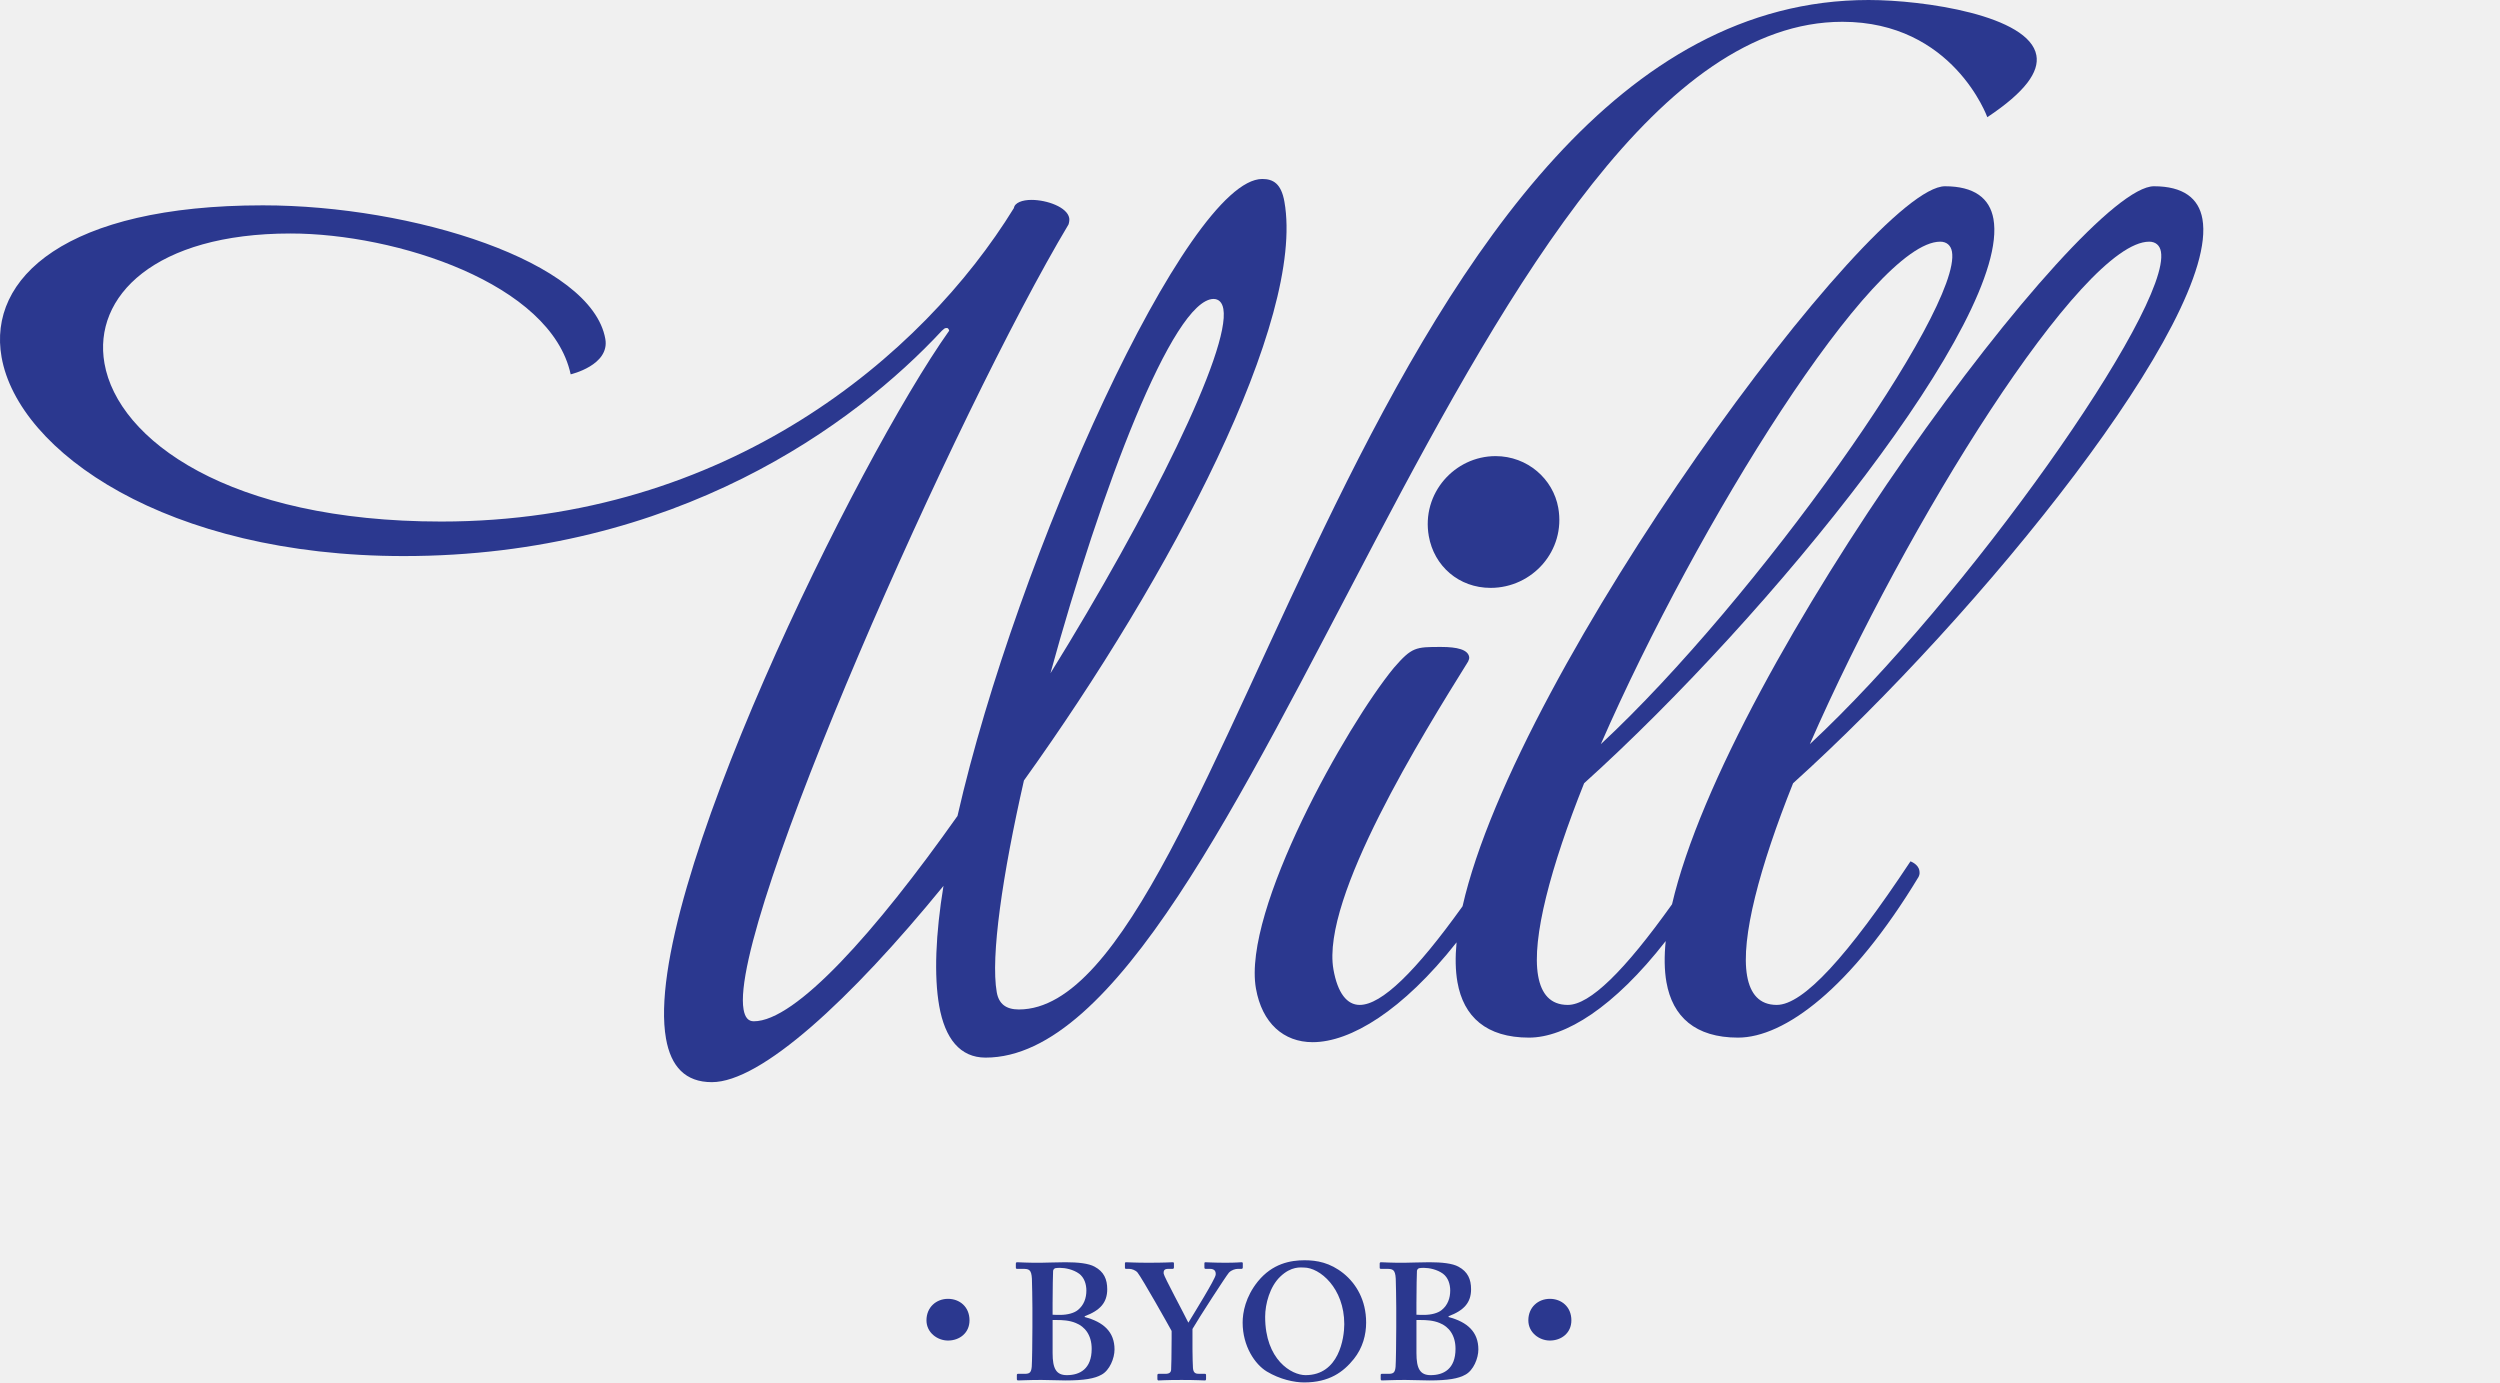
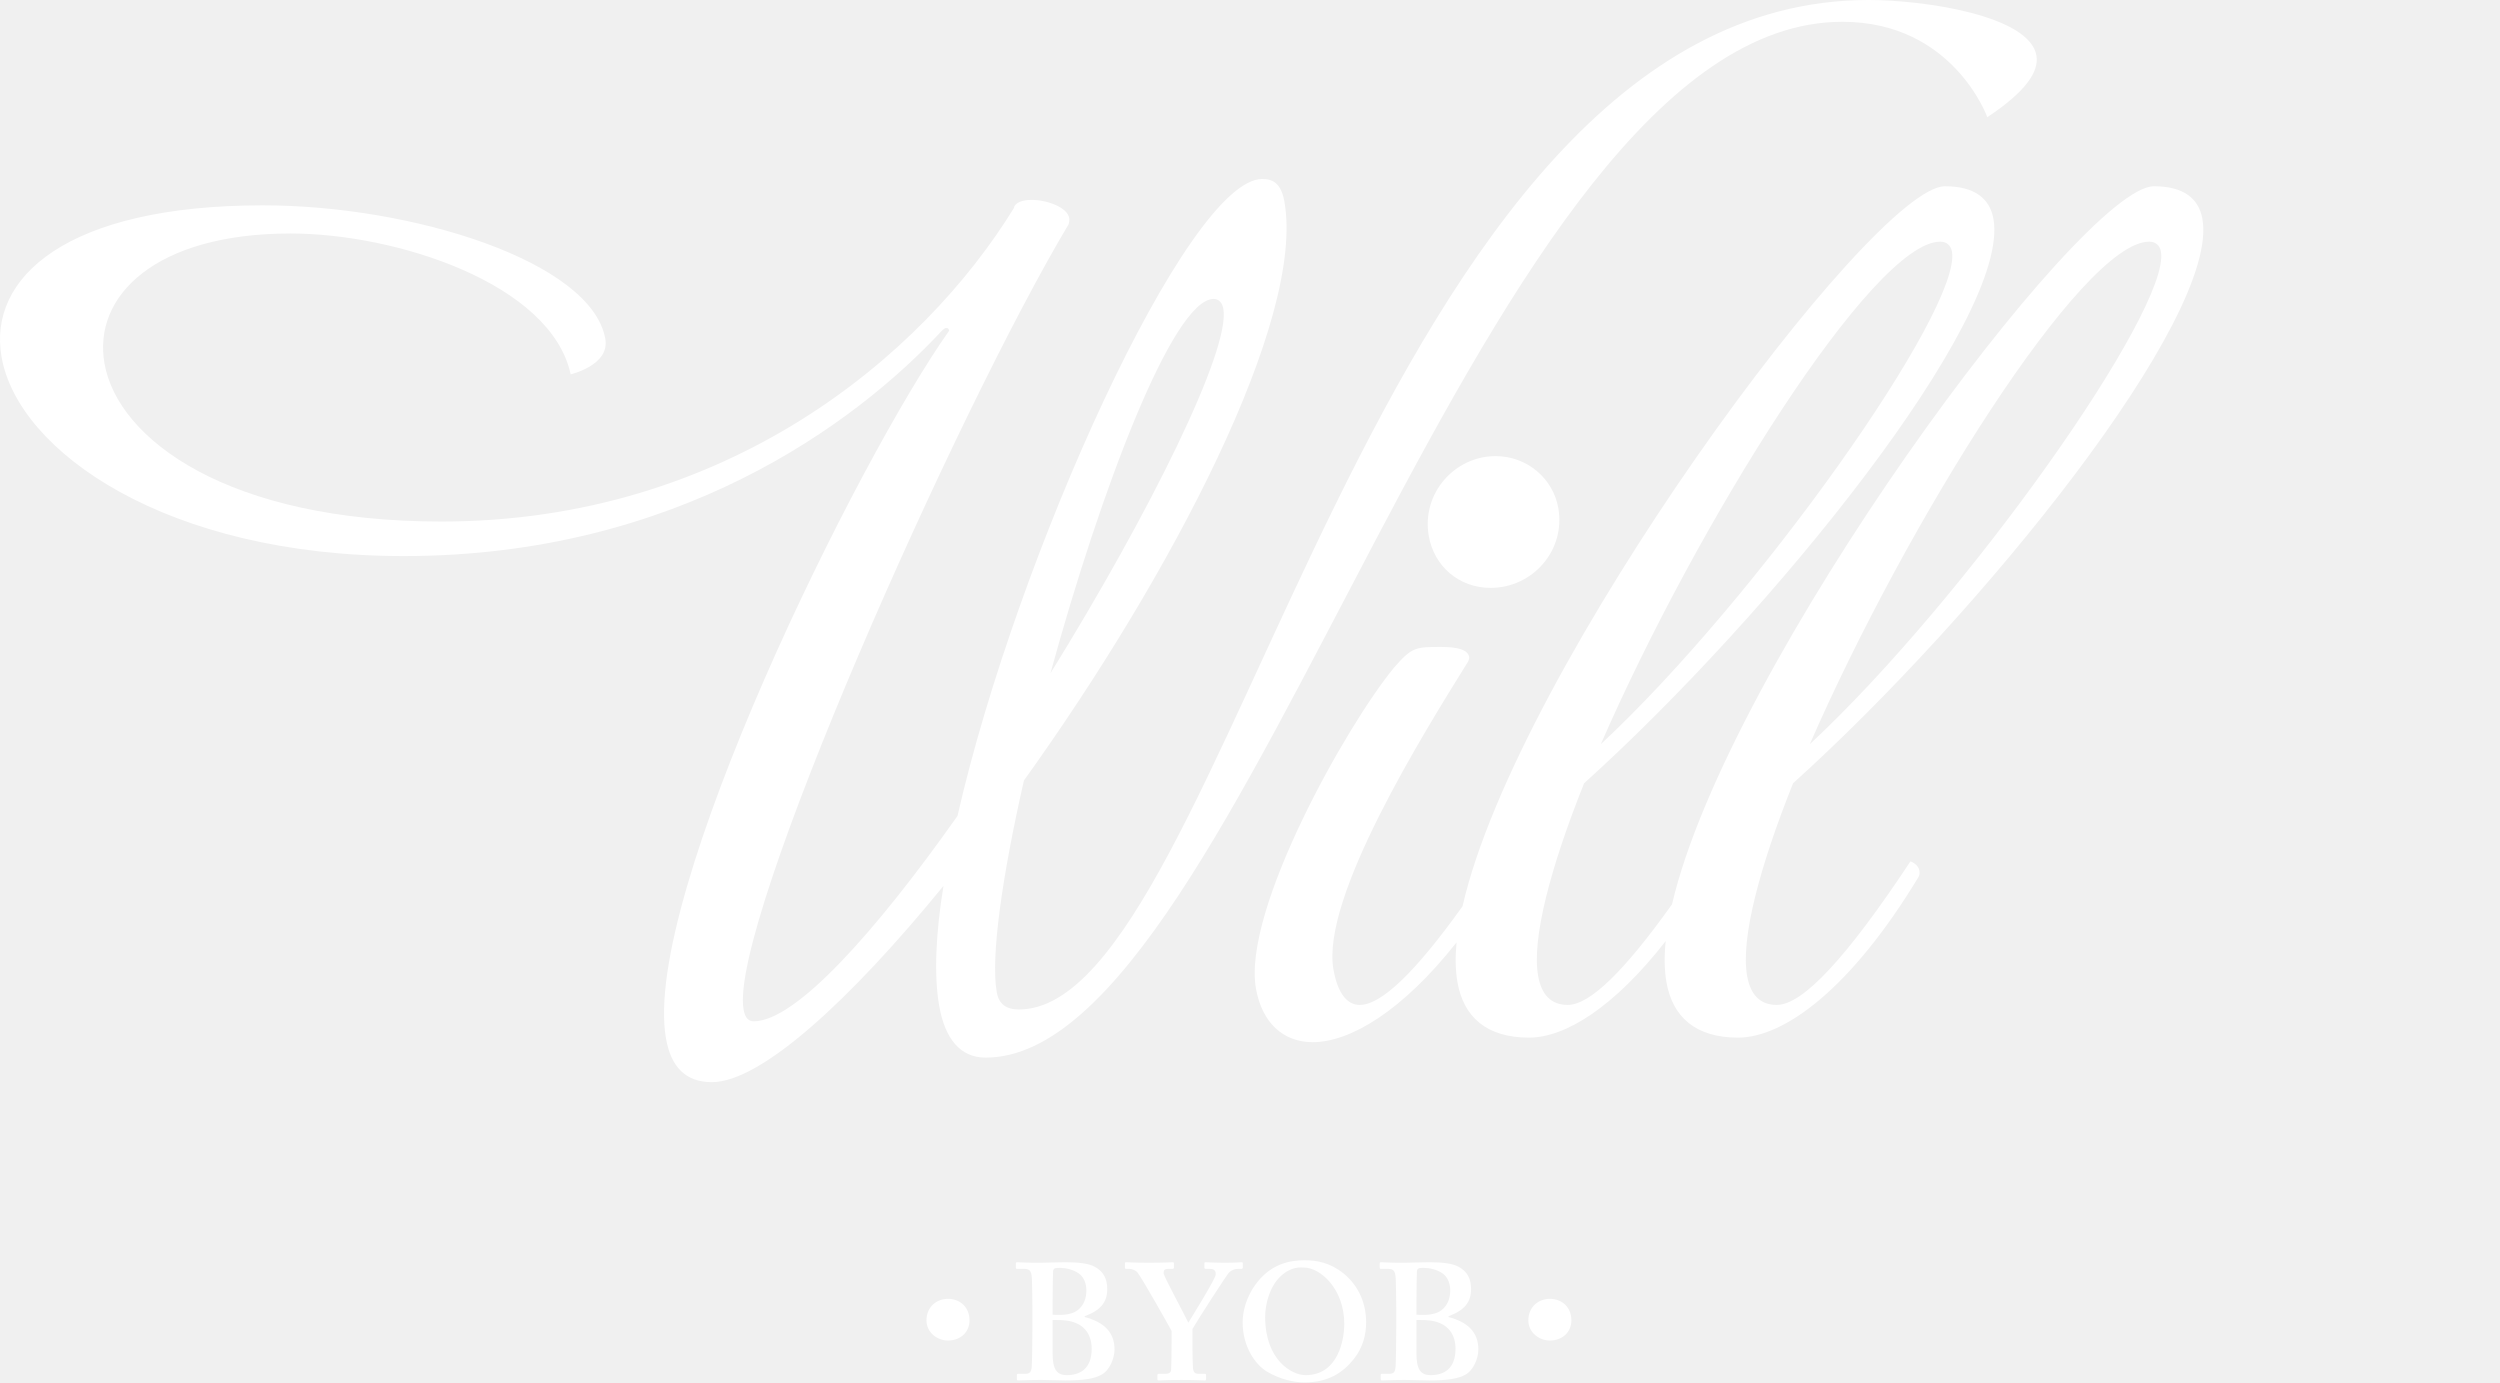
<svg xmlns="http://www.w3.org/2000/svg" version="1.1" id="Layer_1" x="0px" y="0px" viewBox="0 0 453.86 250.973" style="enable-background:new 0 0 453.86 250.973;" xml:space="preserve">
-   <g>
-     <path style="fill:#2B388F;" d="M271.513,82.805c-7.425,0-13.491,6.762-12.124,14.515c0.956,5.441,5.45,9.406,11.224,9.406   c7.586,0,13.654-6.767,12.284-14.517C281.967,86.93,277.282,82.805,271.513,82.805z" />
-     <path style="fill:#2B388F;" d="M334.474,3.957c20.122,0,26.31,17.32,26.31,17.32c6.942-4.617,9.439-8.249,8.911-11.218   C368.415,2.8,349.28,0,339.224,0C248.823,0,222.91,183.263,184.969,183.263c-2.31,0-3.637-0.991-4.015-3.133   c-1.135-6.434,1.032-21.282,4.935-38.437c26.749-37.276,51.068-83.633,47.289-105.073c-0.582-3.3-2.048-4.128-4.025-4.128   c-13.527,0-44.539,68.297-55.325,115.636c-14.915,21.115-29.387,37.281-36.977,37.281c-0.991,0-1.6-0.658-1.86-2.145   c-2.734-15.505,38.865-108.87,58.995-142.52c0.109-0.331,0.188-0.827,0.127-1.153c-0.351-1.98-4.044-3.301-6.851-3.301   c-1.648,0-3.045,0.495-3.198,1.484C167.521,64.66,131.907,94.683,80.112,94.683c-38.6,0-58.706-14.846-61.145-28.704   c-2.155-12.206,9.199-23.589,33.777-23.589c19.134,0,47.292,9.072,50.859,25.569c0,0,7.135-1.648,6.289-6.434   c-2.468-14.019-34.955-24.247-62.173-24.247c-35.797,0-49.966,13.196-47.435,27.547c3.025,17.156,29.957,36.126,73.011,36.126   c49.49,0,81.891-23.92,97.699-40.912c0.438-0.328,0.41-0.492,0.904-0.492c0.329,0,0.417,0.492,0.417,0.492   c-16.52,23.262-55.917,102.935-51.408,128.504c0.899,5.114,3.544,7.916,8.324,7.916c8.908,0,25.094-14.845,42.052-35.63   c-1.431,8.743-1.738,16.332-0.778,21.781c1.044,5.933,3.795,9.393,8.418,9.393C226.105,192.003,268.819,3.957,334.474,3.957z    M220.289,54.27c0.989,0,1.601,0.658,1.804,1.81c1.312,7.425-13.414,37.114-31.39,66.148   C199.838,88.909,212.897,54.431,220.289,54.27z" />
-     <path style="fill:#2B388F;" d="M346.834,156.373c-11.464,17.322-19.489,26.063-24.276,26.063c-3.133,0-4.801-1.979-5.382-5.275   c-1.191-6.764,2.279-19.797,8.348-34.969c34.016-30.685,77.486-84.457,74.312-102.44c-0.666-3.792-3.522-5.938-8.797-5.938   c-13.176,0-77.419,86.927-87.491,130.352c-8.65,12.133-14.925,18.271-18.927,18.271c-3.138,0-4.802-1.979-5.383-5.275   c-1.195-6.764,2.282-19.797,8.348-34.969c34.014-30.685,77.484-84.457,74.314-102.44c-0.67-3.792-3.523-5.938-8.802-5.938   c-13.214,0-77.776,87.406-87.579,130.711c-8.519,11.898-14.712,17.911-18.674,17.911c-2.309,0-4.005-2.142-4.766-6.432   c-2.293-13.03,16.359-42.888,24.456-55.921c0.104-0.33,0.241-0.492,0.183-0.827c-0.235-1.318-2.136-1.807-5.103-1.807   c-4.616,0-5.28,0-8.569,3.791c-8.558,10.394-27.535,44.04-25.036,58.227c1.109,6.27,5.015,9.733,10.296,9.733   c6.842,0,16.328-5.694,26.124-18.121c-0.255,2.678-0.213,5.105,0.162,7.235c1.104,6.268,5.239,10.059,12.99,10.059   c6.572,0,15.415-5.471,24.816-17.528c-0.279,2.769-0.251,5.278,0.135,7.469c1.106,6.268,5.241,10.059,12.991,10.059   c8.408,0,20.535-8.907,32.787-29.191c0.247-0.496,0.183-0.832,0.133-1.159C348.24,156.867,346.834,156.373,346.834,156.373z    M390.177,43.875c1.154,0,1.93,0.664,2.128,1.816c1.834,10.389-35.538,63.177-63.74,89.404   C346.076,95.011,377.968,43.875,390.177,43.875z M352.234,43.875c1.157,0,1.934,0.664,2.134,1.816   c1.833,10.389-35.539,63.177-63.746,89.404C308.132,95.011,340.025,43.875,352.234,43.875z" />
-     <path style="fill:#2B388F;" d="M172.102,235.795c-2.103,0-3.907,1.503-3.907,3.907c0,2.224,1.983,3.666,3.907,3.666   c2.104,0,3.907-1.382,3.907-3.666C176.009,237.237,174.207,235.795,172.102,235.795z" />
-     <path style="fill:#2B388F;" d="M196.925,239.1v-0.15c2.825-1.052,4.087-2.494,4.087-4.899c0-1.804-0.6-3.185-2.283-4.087   c-1.082-0.602-3.006-0.812-5.29-0.812c-1.623,0-3.426,0.09-4.389,0.09c-2.524,0.029-3.967-0.09-4.387-0.09   c-0.181,0-0.241,0.09-0.241,0.27v0.691c0,0.181,0.06,0.241,0.241,0.241h0.961c1.142,0,1.624,0.06,1.713,1.804   c0.031,0.511,0.09,4.177,0.09,5.259v3.546c0,2.465-0.06,6.432-0.12,7.153c-0.09,0.932-0.301,1.292-1.202,1.292h-1.292   c-0.12,0-0.21,0.06-0.21,0.21v0.751c0,0.15,0.09,0.241,0.21,0.241c0.631,0,1.893-0.09,4.237-0.09c1.203,0,3.187,0.09,4.389,0.09   c3.366,0,5.29-0.331,6.552-1.052c1.443-0.783,2.344-2.946,2.344-4.568C202.335,241.805,200.351,240.003,196.925,239.1z    M191.095,236.396c0-2.524,0.06-5.109,0.089-5.68c0.031-0.241,0.21-0.421,0.391-0.481c0.241-0.06,0.6-0.06,0.901-0.06   c0.902,0,2.344,0.27,3.426,1.052c0.962,0.721,1.323,1.923,1.323,3.066c0,1.322-0.421,2.645-1.563,3.546   c-0.662,0.54-1.864,0.872-3.187,0.872c-0.481,0-0.901,0-1.382-0.031V236.396z M193.679,249.649c-1.923,0-2.584-1.171-2.584-3.997   v-6.01h0.781c1.021,0,2.284,0.06,3.426,0.54c1.683,0.662,2.885,2.224,2.885,4.688C198.187,248.538,196.023,249.649,193.679,249.649   z" />
-     <path style="fill:#2B388F;" d="M225.625,229.363c0-0.15-0.06-0.21-0.241-0.21c-0.3,0-0.961,0.09-2.885,0.09   c-2.104,0-3.366-0.09-3.667-0.09c-0.12,0-0.18,0.06-0.18,0.21v0.751c0,0.15,0.06,0.241,0.24,0.241h0.783   c0.901,0,1.081,0.54,1.021,1.082c-0.06,0.751-3.937,7.003-4.958,8.686c-0.812-1.683-4.418-8.355-4.478-8.896   c-0.061-0.631,0.18-0.872,0.841-0.872h0.781c0.18,0,0.24-0.12,0.24-0.301v-0.691c0-0.15-0.06-0.21-0.24-0.21   c-0.301,0-1.383,0.09-4.449,0.09c-2.284,0-3.726-0.09-3.967-0.09c-0.18,0-0.241,0.06-0.241,0.18v0.812   c0,0.15,0.061,0.21,0.241,0.21h0.54c0.482,0,1.142,0.241,1.503,0.662c0.841,1.052,5.71,9.708,6.191,10.609v1.443   c0,2.825-0.06,5.169-0.089,5.589c-0.031,0.451-0.271,0.752-1.053,0.752h-1.231c-0.15,0-0.21,0.12-0.21,0.24v0.692   c0,0.149,0.06,0.27,0.21,0.27c0.27,0,1.231-0.09,4.177-0.09c2.705,0,3.907,0.09,4.238,0.09c0.149,0,0.21-0.09,0.21-0.301v-0.691   c0-0.121-0.061-0.21-0.21-0.21h-0.992c-0.602,0-1.082-0.061-1.173-1.022c-0.031-0.33-0.09-2.315-0.09-3.457v-3.666   c1.142-1.983,6.131-9.677,6.612-10.219c0.482-0.51,1.203-0.691,1.624-0.691h0.66c0.181,0,0.241-0.12,0.241-0.301V229.363z" />
-     <path style="fill:#2B388F;" d="M243.927,231.196c-2.465-1.983-4.869-2.404-7.093-2.404c-2.584,0-5.83,0.602-8.475,3.847   c-2.254,2.795-2.765,5.651-2.765,7.453c0,4.329,2.254,7.605,4.387,8.897c2.405,1.442,4.989,1.983,6.793,1.983   c4.508,0,7.093-1.864,9.017-4.268c1.623-2.045,2.223-4.389,2.223-6.613C248.013,236.006,246.181,233.03,243.927,231.196z    M237.014,249.649c-2.525,0-7.333-2.765-7.333-10.578c0-2.405,0.871-5.5,2.705-7.273c2.043-1.983,3.787-1.684,4.327-1.684   c2.885,0,7.333,3.727,7.333,10.279C244.047,242.918,243.086,249.649,237.014,249.649z" />
-     <path style="fill:#2B388F;" d="M262.978,239.1v-0.15c2.825-1.052,4.087-2.494,4.087-4.899c0-1.804-0.6-3.185-2.283-4.087   c-1.082-0.602-3.006-0.812-5.29-0.812c-1.623,0-3.426,0.09-4.389,0.09c-2.524,0.029-3.967-0.09-4.387-0.09   c-0.181,0-0.241,0.09-0.241,0.27v0.691c0,0.181,0.06,0.241,0.241,0.241h0.961c1.142,0,1.624,0.06,1.713,1.804   c0.031,0.511,0.09,4.177,0.09,5.259v3.546c0,2.465-0.06,6.432-0.12,7.153c-0.09,0.932-0.301,1.292-1.202,1.292h-1.292   c-0.12,0-0.21,0.06-0.21,0.21v0.751c0,0.15,0.09,0.241,0.21,0.241c0.631,0,1.893-0.09,4.237-0.09c1.203,0,3.187,0.09,4.389,0.09   c3.366,0,5.29-0.331,6.552-1.052c1.443-0.783,2.344-2.946,2.344-4.568C268.388,241.805,266.404,240.003,262.978,239.1z    M257.148,236.396c0-2.524,0.06-5.109,0.089-5.68c0.031-0.241,0.21-0.421,0.391-0.481c0.241-0.06,0.6-0.06,0.901-0.06   c0.902,0,2.344,0.27,3.426,1.052c0.962,0.721,1.323,1.923,1.323,3.066c0,1.322-0.421,2.645-1.563,3.546   c-0.662,0.54-1.864,0.872-3.187,0.872c-0.481,0-0.901,0-1.382-0.031V236.396z M259.732,249.649c-1.923,0-2.584-1.171-2.584-3.997   v-6.01h0.781c1.021,0,2.284,0.06,3.426,0.54c1.683,0.662,2.885,2.224,2.885,4.688C264.24,248.538,262.076,249.649,259.732,249.649z   " />
-     <path style="fill:#2B388F;" d="M281.368,235.795c-2.103,0-3.907,1.503-3.907,3.907c0,2.224,1.983,3.666,3.907,3.666   c2.104,0,3.907-1.382,3.907-3.666C285.275,237.237,283.472,235.795,281.368,235.795z" />
+   <g style="fill:#fff;">
+     <path d="M271.513,82.805c-7.425,0-13.491,6.762-12.124,14.515c0.956,5.441,5.45,9.406,11.224,9.406   c7.586,0,13.654-6.767,12.284-14.517C281.967,86.93,277.282,82.805,271.513,82.805z" />
+     <path d="M334.474,3.957c20.122,0,26.31,17.32,26.31,17.32c6.942-4.617,9.439-8.249,8.911-11.218   C368.415,2.8,349.28,0,339.224,0C248.823,0,222.91,183.263,184.969,183.263c-2.31,0-3.637-0.991-4.015-3.133   c-1.135-6.434,1.032-21.282,4.935-38.437c26.749-37.276,51.068-83.633,47.289-105.073c-0.582-3.3-2.048-4.128-4.025-4.128   c-13.527,0-44.539,68.297-55.325,115.636c-14.915,21.115-29.387,37.281-36.977,37.281c-0.991,0-1.6-0.658-1.86-2.145   c-2.734-15.505,38.865-108.87,58.995-142.52c0.109-0.331,0.188-0.827,0.127-1.153c-0.351-1.98-4.044-3.301-6.851-3.301   c-1.648,0-3.045,0.495-3.198,1.484C167.521,64.66,131.907,94.683,80.112,94.683c-38.6,0-58.706-14.846-61.145-28.704   c-2.155-12.206,9.199-23.589,33.777-23.589c19.134,0,47.292,9.072,50.859,25.569c0,0,7.135-1.648,6.289-6.434   c-2.468-14.019-34.955-24.247-62.173-24.247c-35.797,0-49.966,13.196-47.435,27.547c3.025,17.156,29.957,36.126,73.011,36.126   c49.49,0,81.891-23.92,97.699-40.912c0.438-0.328,0.41-0.492,0.904-0.492c0.329,0,0.417,0.492,0.417,0.492   c-16.52,23.262-55.917,102.935-51.408,128.504c0.899,5.114,3.544,7.916,8.324,7.916c8.908,0,25.094-14.845,42.052-35.63   c-1.431,8.743-1.738,16.332-0.778,21.781c1.044,5.933,3.795,9.393,8.418,9.393C226.105,192.003,268.819,3.957,334.474,3.957z    M220.289,54.27c0.989,0,1.601,0.658,1.804,1.81c1.312,7.425-13.414,37.114-31.39,66.148   C199.838,88.909,212.897,54.431,220.289,54.27z" />
+     <path d="M346.834,156.373c-11.464,17.322-19.489,26.063-24.276,26.063c-3.133,0-4.801-1.979-5.382-5.275   c-1.191-6.764,2.279-19.797,8.348-34.969c34.016-30.685,77.486-84.457,74.312-102.44c-0.666-3.792-3.522-5.938-8.797-5.938   c-13.176,0-77.419,86.927-87.491,130.352c-8.65,12.133-14.925,18.271-18.927,18.271c-3.138,0-4.802-1.979-5.383-5.275   c-1.195-6.764,2.282-19.797,8.348-34.969c34.014-30.685,77.484-84.457,74.314-102.44c-0.67-3.792-3.523-5.938-8.802-5.938   c-13.214,0-77.776,87.406-87.579,130.711c-8.519,11.898-14.712,17.911-18.674,17.911c-2.309,0-4.005-2.142-4.766-6.432   c-2.293-13.03,16.359-42.888,24.456-55.921c0.104-0.33,0.241-0.492,0.183-0.827c-0.235-1.318-2.136-1.807-5.103-1.807   c-4.616,0-5.28,0-8.569,3.791c-8.558,10.394-27.535,44.04-25.036,58.227c1.109,6.27,5.015,9.733,10.296,9.733   c6.842,0,16.328-5.694,26.124-18.121c-0.255,2.678-0.213,5.105,0.162,7.235c1.104,6.268,5.239,10.059,12.99,10.059   c6.572,0,15.415-5.471,24.816-17.528c-0.279,2.769-0.251,5.278,0.135,7.469c1.106,6.268,5.241,10.059,12.991,10.059   c8.408,0,20.535-8.907,32.787-29.191c0.247-0.496,0.183-0.832,0.133-1.159C348.24,156.867,346.834,156.373,346.834,156.373z    M390.177,43.875c1.154,0,1.93,0.664,2.128,1.816c1.834,10.389-35.538,63.177-63.74,89.404   C346.076,95.011,377.968,43.875,390.177,43.875z M352.234,43.875c1.157,0,1.934,0.664,2.134,1.816   c1.833,10.389-35.539,63.177-63.746,89.404C308.132,95.011,340.025,43.875,352.234,43.875z" />
+     <path d="M172.102,235.795c-2.103,0-3.907,1.503-3.907,3.907c0,2.224,1.983,3.666,3.907,3.666   c2.104,0,3.907-1.382,3.907-3.666C176.009,237.237,174.207,235.795,172.102,235.795z" />
+     <path d="M196.925,239.1v-0.15c2.825-1.052,4.087-2.494,4.087-4.899c0-1.804-0.6-3.185-2.283-4.087   c-1.082-0.602-3.006-0.812-5.29-0.812c-1.623,0-3.426,0.09-4.389,0.09c-2.524,0.029-3.967-0.09-4.387-0.09   c-0.181,0-0.241,0.09-0.241,0.27v0.691c0,0.181,0.06,0.241,0.241,0.241h0.961c1.142,0,1.624,0.06,1.713,1.804   c0.031,0.511,0.09,4.177,0.09,5.259v3.546c0,2.465-0.06,6.432-0.12,7.153c-0.09,0.932-0.301,1.292-1.202,1.292h-1.292   c-0.12,0-0.21,0.06-0.21,0.21v0.751c0,0.15,0.09,0.241,0.21,0.241c0.631,0,1.893-0.09,4.237-0.09c1.203,0,3.187,0.09,4.389,0.09   c3.366,0,5.29-0.331,6.552-1.052c1.443-0.783,2.344-2.946,2.344-4.568C202.335,241.805,200.351,240.003,196.925,239.1z    M191.095,236.396c0-2.524,0.06-5.109,0.089-5.68c0.031-0.241,0.21-0.421,0.391-0.481c0.241-0.06,0.6-0.06,0.901-0.06   c0.902,0,2.344,0.27,3.426,1.052c0.962,0.721,1.323,1.923,1.323,3.066c0,1.322-0.421,2.645-1.563,3.546   c-0.662,0.54-1.864,0.872-3.187,0.872c-0.481,0-0.901,0-1.382-0.031V236.396z M193.679,249.649c-1.923,0-2.584-1.171-2.584-3.997   v-6.01h0.781c1.021,0,2.284,0.06,3.426,0.54c1.683,0.662,2.885,2.224,2.885,4.688C198.187,248.538,196.023,249.649,193.679,249.649   z" />
+     <path d="M225.625,229.363c0-0.15-0.06-0.21-0.241-0.21c-0.3,0-0.961,0.09-2.885,0.09   c-2.104,0-3.366-0.09-3.667-0.09c-0.12,0-0.18,0.06-0.18,0.21v0.751c0,0.15,0.06,0.241,0.24,0.241h0.783   c0.901,0,1.081,0.54,1.021,1.082c-0.06,0.751-3.937,7.003-4.958,8.686c-0.812-1.683-4.418-8.355-4.478-8.896   c-0.061-0.631,0.18-0.872,0.841-0.872h0.781c0.18,0,0.24-0.12,0.24-0.301v-0.691c0-0.15-0.06-0.21-0.24-0.21   c-0.301,0-1.383,0.09-4.449,0.09c-2.284,0-3.726-0.09-3.967-0.09c-0.18,0-0.241,0.06-0.241,0.18v0.812   c0,0.15,0.061,0.21,0.241,0.21h0.54c0.482,0,1.142,0.241,1.503,0.662c0.841,1.052,5.71,9.708,6.191,10.609v1.443   c0,2.825-0.06,5.169-0.089,5.589c-0.031,0.451-0.271,0.752-1.053,0.752h-1.231c-0.15,0-0.21,0.12-0.21,0.24v0.692   c0,0.149,0.06,0.27,0.21,0.27c0.27,0,1.231-0.09,4.177-0.09c2.705,0,3.907,0.09,4.238,0.09c0.149,0,0.21-0.09,0.21-0.301v-0.691   c0-0.121-0.061-0.21-0.21-0.21h-0.992c-0.602,0-1.082-0.061-1.173-1.022c-0.031-0.33-0.09-2.315-0.09-3.457v-3.666   c1.142-1.983,6.131-9.677,6.612-10.219c0.482-0.51,1.203-0.691,1.624-0.691h0.66c0.181,0,0.241-0.12,0.241-0.301V229.363z" />
+     <path d="M243.927,231.196c-2.465-1.983-4.869-2.404-7.093-2.404c-2.584,0-5.83,0.602-8.475,3.847   c-2.254,2.795-2.765,5.651-2.765,7.453c0,4.329,2.254,7.605,4.387,8.897c2.405,1.442,4.989,1.983,6.793,1.983   c4.508,0,7.093-1.864,9.017-4.268c1.623-2.045,2.223-4.389,2.223-6.613C248.013,236.006,246.181,233.03,243.927,231.196z    M237.014,249.649c-2.525,0-7.333-2.765-7.333-10.578c0-2.405,0.871-5.5,2.705-7.273c2.043-1.983,3.787-1.684,4.327-1.684   c2.885,0,7.333,3.727,7.333,10.279C244.047,242.918,243.086,249.649,237.014,249.649z" />
+     <path d="M262.978,239.1v-0.15c2.825-1.052,4.087-2.494,4.087-4.899c0-1.804-0.6-3.185-2.283-4.087   c-1.082-0.602-3.006-0.812-5.29-0.812c-1.623,0-3.426,0.09-4.389,0.09c-2.524,0.029-3.967-0.09-4.387-0.09   c-0.181,0-0.241,0.09-0.241,0.27v0.691c0,0.181,0.06,0.241,0.241,0.241h0.961c1.142,0,1.624,0.06,1.713,1.804   c0.031,0.511,0.09,4.177,0.09,5.259v3.546c0,2.465-0.06,6.432-0.12,7.153c-0.09,0.932-0.301,1.292-1.202,1.292h-1.292   c-0.12,0-0.21,0.06-0.21,0.21v0.751c0,0.15,0.09,0.241,0.21,0.241c0.631,0,1.893-0.09,4.237-0.09c1.203,0,3.187,0.09,4.389,0.09   c3.366,0,5.29-0.331,6.552-1.052c1.443-0.783,2.344-2.946,2.344-4.568C268.388,241.805,266.404,240.003,262.978,239.1z    M257.148,236.396c0-2.524,0.06-5.109,0.089-5.68c0.031-0.241,0.21-0.421,0.391-0.481c0.241-0.06,0.6-0.06,0.901-0.06   c0.902,0,2.344,0.27,3.426,1.052c0.962,0.721,1.323,1.923,1.323,3.066c0,1.322-0.421,2.645-1.563,3.546   c-0.662,0.54-1.864,0.872-3.187,0.872c-0.481,0-0.901,0-1.382-0.031V236.396z M259.732,249.649c-1.923,0-2.584-1.171-2.584-3.997   v-6.01h0.781c1.021,0,2.284,0.06,3.426,0.54c1.683,0.662,2.885,2.224,2.885,4.688C264.24,248.538,262.076,249.649,259.732,249.649z   " />
+     <path d="M281.368,235.795c-2.103,0-3.907,1.503-3.907,3.907c0,2.224,1.983,3.666,3.907,3.666   c2.104,0,3.907-1.382,3.907-3.666C285.275,237.237,283.472,235.795,281.368,235.795z" />
  </g>
</svg>
